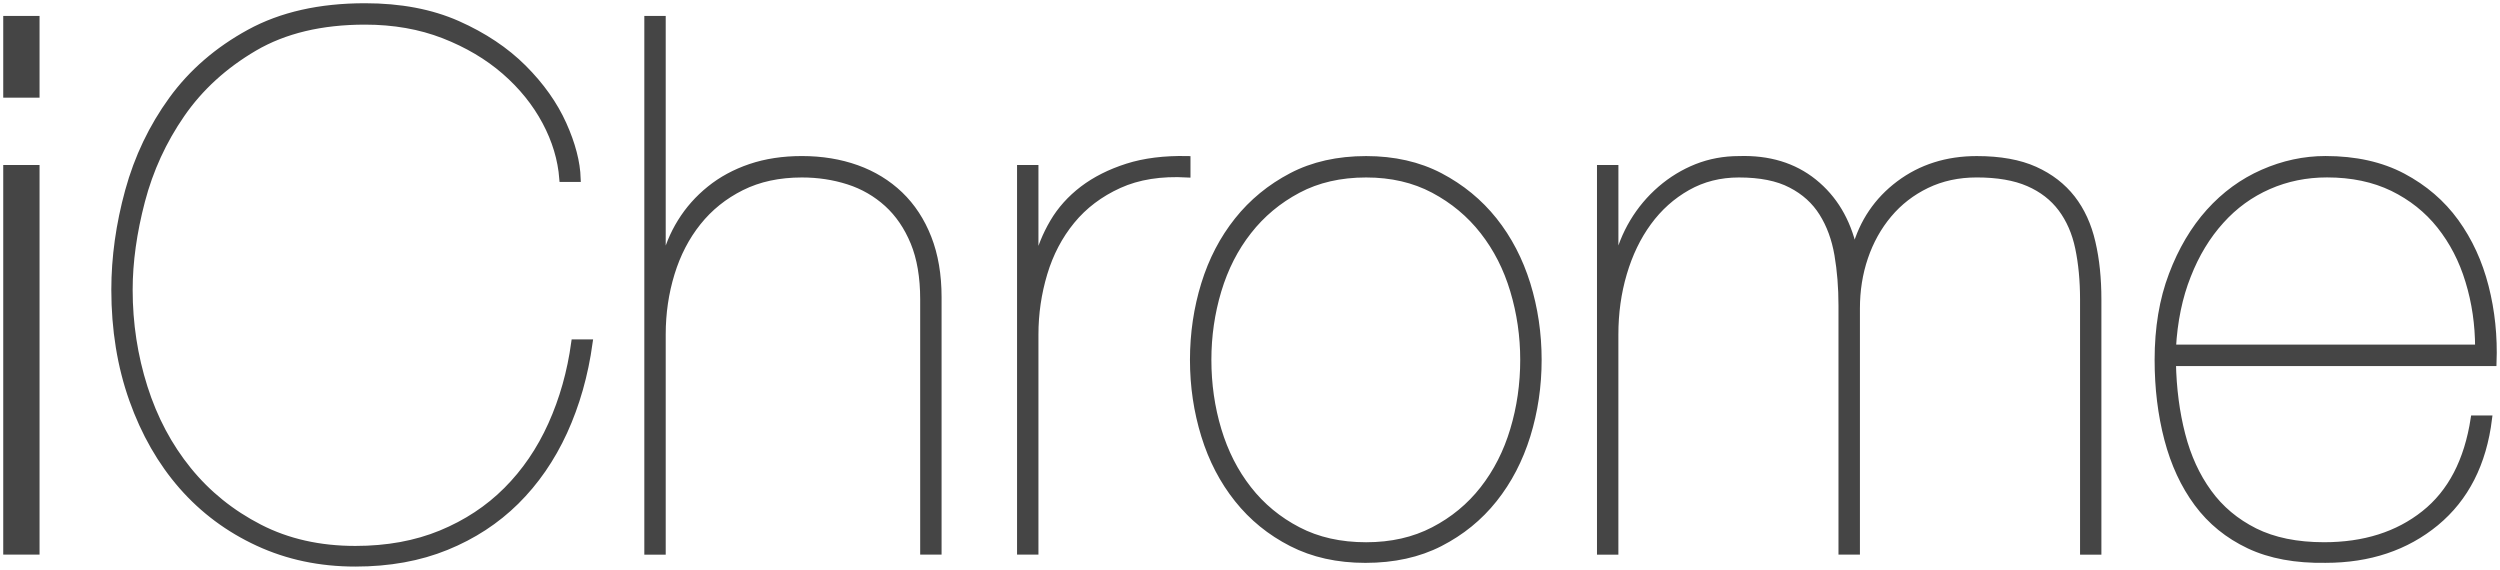
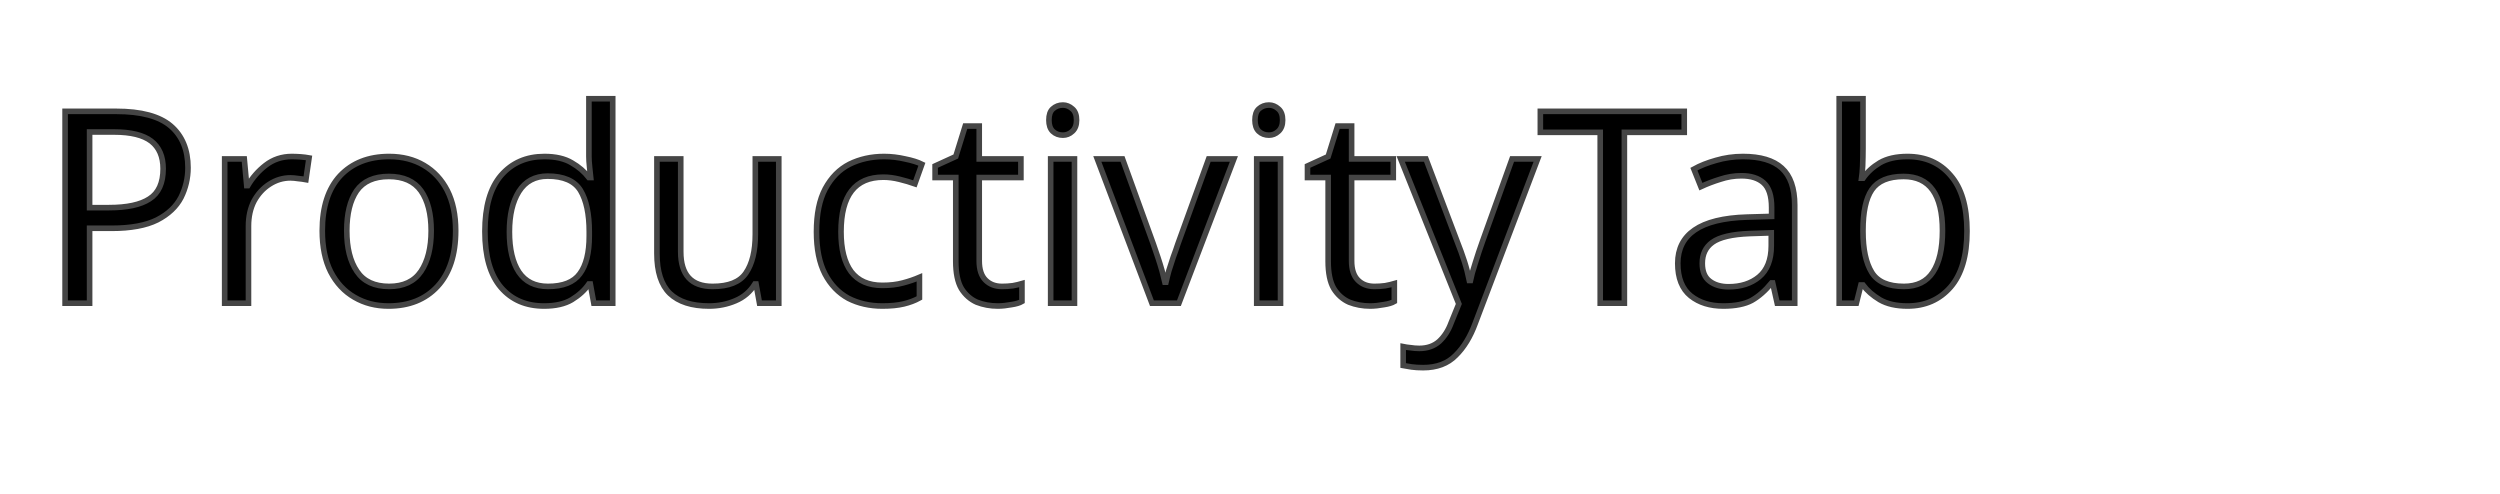
- <svg xmlns="http://www.w3.org/2000/svg" version="1.1" viewBox="0 0 96.524 22" fill="#454545" stroke="#454545" stroke-width="0.25">
-   <path d="M0.25,3.646V0.739h1.152v2.907H0.25z M0.25,21.289V6.496h1.152v14.793H0.25z M21.779,16.671c-0.48,1.046-1.1,1.941-1.857,2.69c-0.758,0.749-1.655,1.334-2.691,1.755c-1.036,0.422-2.207,0.634-3.512,0.634c-1.362,0-2.615-0.264-3.755-0.792c-1.142-0.527-2.121-1.256-2.937-2.187c-0.815-0.932-1.453-2.045-1.914-3.339c-0.46-1.295-0.69-2.71-0.69-4.246c0-1.247,0.177-2.519,0.532-3.814C5.31,6.079,5.872,4.904,6.639,3.847c0.767-1.055,1.765-1.918,2.993-2.589c1.228-0.672,2.715-1.008,4.462-1.008c1.362,0,2.551,0.226,3.569,0.676c1.016,0.451,1.865,1.018,2.547,1.699c0.68,0.681,1.194,1.405,1.539,2.173c0.346,0.768,0.527,1.468,0.547,2.101h-0.576c-0.058-0.749-0.278-1.483-0.662-2.202c-0.384-0.719-0.906-1.367-1.568-1.943c-0.662-0.575-1.449-1.04-2.361-1.396c-0.912-0.354-1.923-0.532-3.036-0.532c-1.689,0-3.114,0.342-4.275,1.022C8.658,2.529,7.723,3.383,7.013,4.409c-0.71,1.027-1.223,2.145-1.54,3.353c-0.316,1.209-0.476,2.351-0.476,3.425c0,1.306,0.192,2.56,0.576,3.77c0.384,1.209,0.95,2.273,1.698,3.194c0.748,0.922,1.665,1.66,2.749,2.217c1.083,0.557,2.317,0.835,3.698,0.835c1.228,0,2.332-0.201,3.31-0.604c0.979-0.404,1.822-0.959,2.533-1.671c0.709-0.709,1.285-1.553,1.726-2.531c0.441-0.979,0.738-2.035,0.893-3.167h0.576C22.584,14.478,22.257,15.625,21.779,16.671z M25.578,0.739v9.412h0.057c0.135-0.576,0.35-1.104,0.648-1.583c0.297-0.48,0.671-0.902,1.124-1.267c0.45-0.364,0.973-0.647,1.568-0.849c0.595-0.201,1.257-0.302,1.986-0.302c0.767,0,1.472,0.116,2.116,0.346c0.642,0.23,1.199,0.572,1.669,1.021c0.47,0.452,0.835,1.008,1.094,1.67c0.259,0.662,0.389,1.424,0.389,2.288v9.814h-0.576v-9.727c0-0.864-0.125-1.598-0.374-2.203c-0.25-0.604-0.59-1.104-1.021-1.496C33.823,7.47,33.325,7.182,32.759,7c-0.566-0.182-1.166-0.273-1.799-0.273c-0.883,0-1.66,0.167-2.332,0.503c-0.671,0.335-1.233,0.788-1.683,1.353c-0.452,0.566-0.792,1.223-1.022,1.972c-0.23,0.748-0.345,1.536-0.345,2.361v8.374h-0.576V0.739H25.578z M39.393,21.289V6.496h0.576v3.656h0.057c0.135-0.557,0.346-1.08,0.634-1.569c0.287-0.489,0.671-0.916,1.149-1.281c0.481-0.364,1.052-0.651,1.715-0.863c0.661-0.211,1.433-0.307,2.315-0.289v0.576c-1.016-0.057-1.894,0.082-2.632,0.417c-0.74,0.336-1.349,0.796-1.829,1.382c-0.479,0.585-0.834,1.262-1.064,2.029s-0.345,1.553-0.345,2.361v8.374H39.393z M46.501,10.972c0.288-0.932,0.715-1.751,1.281-2.461c0.565-0.709,1.262-1.281,2.087-1.713c0.825-0.432,1.785-0.647,2.877-0.647c1.074,0,2.025,0.216,2.851,0.647c0.823,0.432,1.521,1.003,2.087,1.713c0.565,0.71,0.991,1.53,1.281,2.461c0.287,0.931,0.432,1.904,0.432,2.921c0,1.018-0.145,1.989-0.432,2.92c-0.29,0.933-0.716,1.753-1.281,2.462c-0.566,0.711-1.264,1.276-2.087,1.698c-0.825,0.423-1.785,0.634-2.879,0.634c-1.074,0-2.023-0.211-2.849-0.634c-0.825-0.422-1.521-0.987-2.087-1.698c-0.566-0.709-0.993-1.529-1.281-2.462c-0.287-0.931-0.432-1.902-0.432-2.92C46.07,12.876,46.214,11.902,46.501,10.972z M47.034,16.597c0.26,0.864,0.647,1.627,1.167,2.29c0.517,0.661,1.156,1.189,1.914,1.582c0.756,0.395,1.634,0.592,2.632,0.592c0.979,0,1.846-0.197,2.605-0.592c0.758-0.393,1.397-0.921,1.914-1.582c0.518-0.663,0.907-1.426,1.165-2.29c0.259-0.861,0.389-1.765,0.389-2.704c0-0.921-0.13-1.813-0.389-2.677c-0.258-0.863-0.647-1.626-1.165-2.288c-0.517-0.662-1.156-1.194-1.914-1.597c-0.76-0.403-1.626-0.604-2.605-0.604c-0.998,0-1.876,0.202-2.632,0.604c-0.758,0.402-1.397,0.935-1.914,1.597c-0.52,0.662-0.907,1.425-1.167,2.288c-0.259,0.864-0.388,1.756-0.388,2.677C46.646,14.832,46.775,15.735,47.034,16.597z M62.361,6.496v3.656h0.058c0.133-0.576,0.345-1.104,0.632-1.583c0.288-0.48,0.643-0.902,1.065-1.267c0.422-0.364,0.888-0.647,1.395-0.849c0.51-0.201,1.052-0.302,1.629-0.302c1.15-0.038,2.114,0.255,2.891,0.878c0.777,0.625,1.291,1.482,1.541,2.577h0.057c0.286-1.036,0.854-1.872,1.697-2.505c0.844-0.632,1.843-0.95,2.995-0.95c0.901,0,1.648,0.135,2.245,0.404c0.595,0.269,1.072,0.638,1.438,1.108c0.365,0.47,0.624,1.036,0.776,1.698c0.155,0.662,0.229,1.396,0.229,2.203v9.727h-0.574v-9.727c0-0.729-0.063-1.392-0.187-1.987C80.124,8.98,79.9,8.472,79.585,8.05c-0.317-0.422-0.737-0.749-1.266-0.979c-0.527-0.23-1.195-0.345-2-0.345c-0.711,0-1.354,0.14-1.929,0.417c-0.578,0.279-1.066,0.658-1.468,1.137c-0.403,0.48-0.71,1.032-0.922,1.655c-0.212,0.624-0.314,1.28-0.314,1.972v9.382h-0.578v-9.497c0-0.691-0.052-1.343-0.157-1.958c-0.106-0.614-0.303-1.151-0.592-1.611c-0.288-0.461-0.688-0.825-1.21-1.093c-0.515-0.27-1.187-0.403-2.011-0.403c-0.731,0-1.393,0.167-1.987,0.503c-0.594,0.335-1.098,0.788-1.511,1.353c-0.414,0.566-0.73,1.223-0.951,1.972c-0.221,0.748-0.329,1.536-0.329,2.361v8.374h-0.576V6.496H62.361z M84.249,16.785c0.22,0.854,0.561,1.597,1.022,2.23c0.458,0.634,1.056,1.133,1.783,1.498c0.729,0.363,1.622,0.547,2.677,0.547c1.556,0,2.845-0.409,3.871-1.225c1.028-0.814,1.665-2.038,1.915-3.67h0.575c-0.212,1.727-0.894,3.065-2.043,4.016c-1.152,0.949-2.572,1.425-4.262,1.425c-1.148,0.019-2.134-0.162-2.948-0.546c-0.816-0.386-1.484-0.928-2.001-1.627c-0.519-0.701-0.9-1.525-1.15-2.476c-0.25-0.951-0.374-1.972-0.374-3.065c0-1.228,0.181-2.321,0.547-3.281c0.362-0.959,0.844-1.77,1.438-2.432c0.598-0.663,1.287-1.166,2.072-1.511c0.787-0.346,1.592-0.519,2.417-0.519c1.152,0,2.146,0.222,2.981,0.663c0.833,0.442,1.514,1.026,2.043,1.756c0.526,0.729,0.911,1.564,1.15,2.503c0.241,0.941,0.342,1.918,0.304,2.937H83.887C83.907,15.005,84.028,15.931,84.249,16.785z M95.313,10.856c-0.245-0.816-0.618-1.53-1.106-2.145c-0.489-0.614-1.098-1.098-1.826-1.454c-0.731-0.354-1.575-0.532-2.536-0.532c-0.805,0-1.557,0.154-2.255,0.46c-0.701,0.307-1.317,0.753-1.842,1.338c-0.529,0.585-0.959,1.291-1.281,2.116c-0.329,0.825-0.521,1.755-0.579,2.791h11.8C95.687,12.53,95.563,11.672,95.313,10.856z" />
+ <svg xmlns="http://www.w3.org/2000/svg" version="1.1" viewBox="-0.018 0 111.561 22" fill="#454545" stroke="#454545" stroke-width="0.25" width="100%" height="100%" preserveAspectRatio="xMidYMid meet">
+   <rect id="svgEditorBackground" x="0" y="0" width="96.524" height="22" style="fill:none; stroke: none;" />
+   <text style="fill:black;font-family:Arial;font-size:20px;" x="7.346" y="9.481" id="e1_texte" />
+   <text style="fill: black; font-family: Tahoma;" x="1.731" y="13.531" id="e2_texte">ProductivityTab</text>
</svg>
